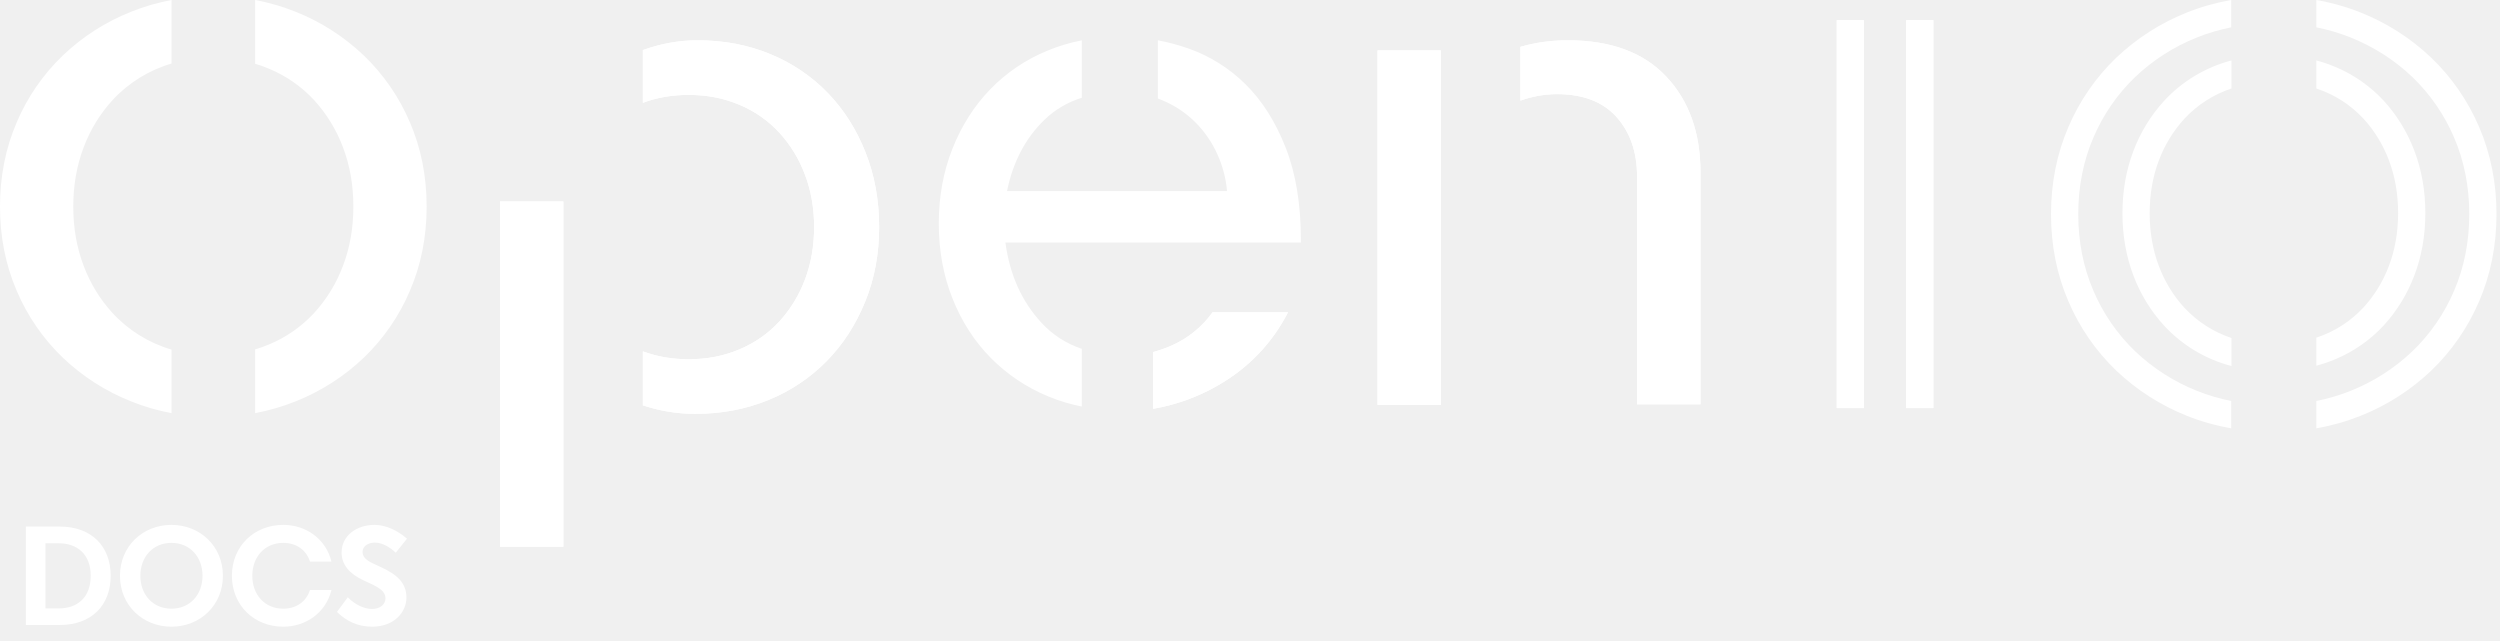
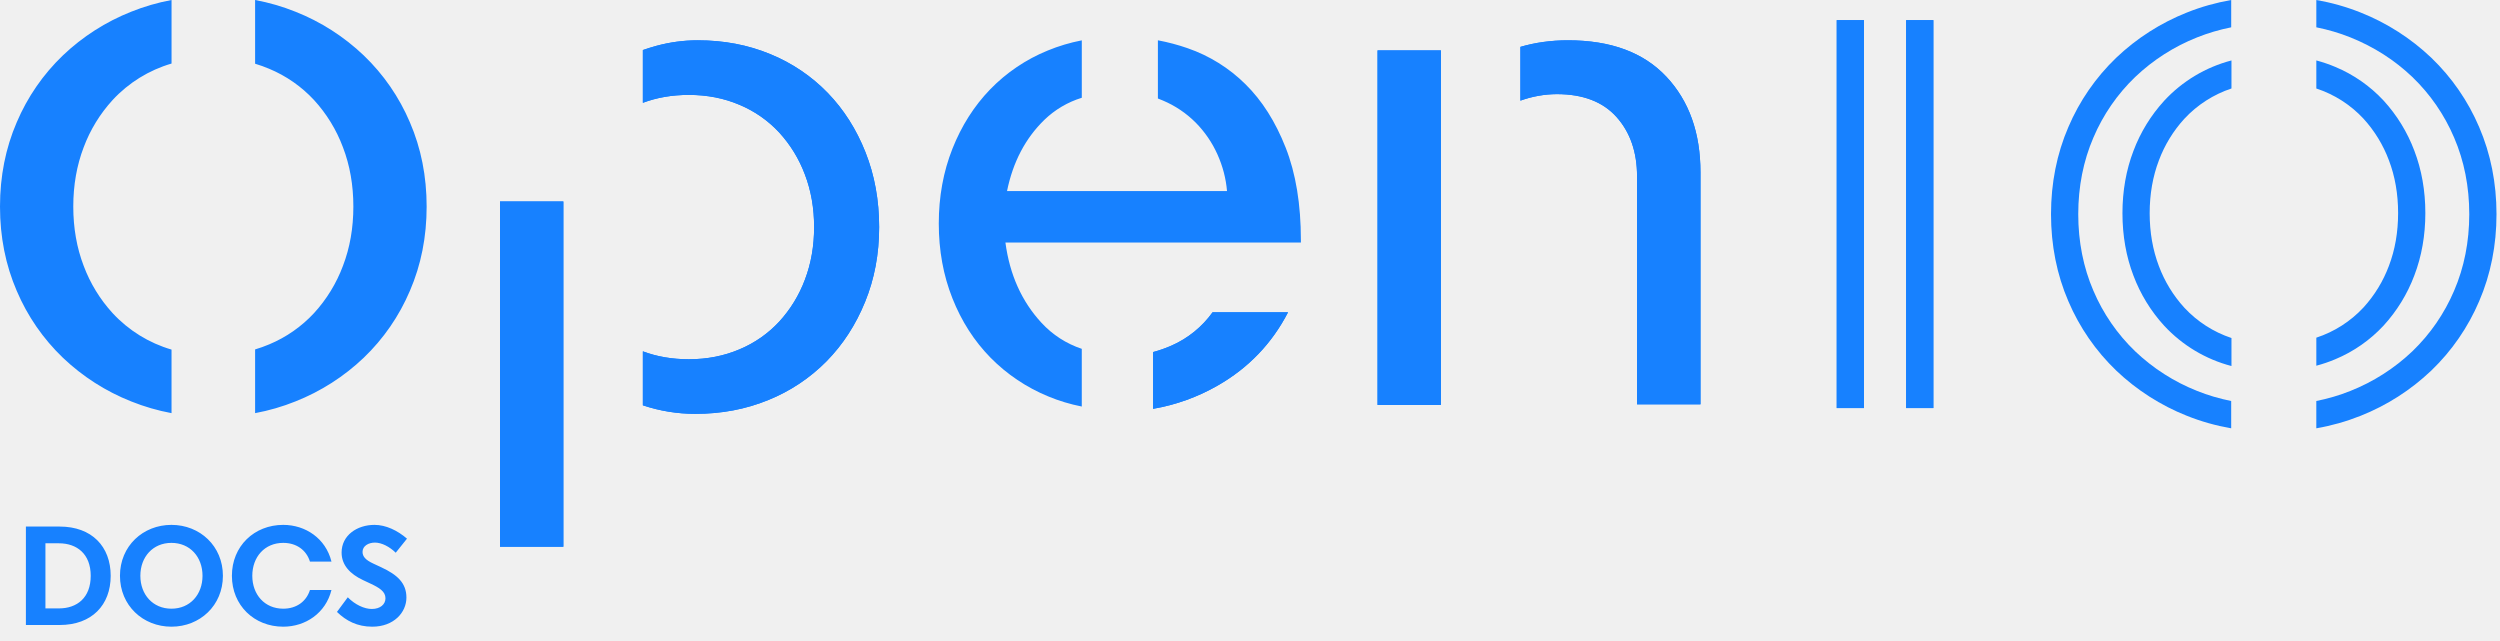
<svg xmlns="http://www.w3.org/2000/svg" width="160" height="41" viewBox="0 0 160 41">
-   <g fill="#FFF" fill-rule="evenodd">
+   <g fill="#1781ff" fill-rule="evenodd">
    <path d="M7.084 36.85c0 1.872-1.206 3.15-3.267 3.15h-2.16v-6.3h2.16c2.061 0 3.267 1.278 3.267 3.15zm-1.278 0c0-1.395-.882-2.079-2.034-2.079h-.864v4.167h.864c1.152 0 2.034-.675 2.034-2.088zm5.166-3.258c1.827 0 3.294 1.359 3.294 3.258s-1.467 3.258-3.294 3.258-3.294-1.359-3.294-3.258 1.467-3.258 3.294-3.258zm0 5.364c1.188 0 1.989-.9 1.989-2.106s-.801-2.106-1.989-2.106c-1.188 0-1.989.9-1.989 2.106s.801 2.106 1.989 2.106zm5.175-2.106c0-1.206.792-2.106 1.98-2.106.837 0 1.476.45 1.71 1.197h1.377c-.369-1.485-1.665-2.349-3.087-2.349-1.854 0-3.285 1.359-3.285 3.258s1.431 3.258 3.285 3.258c1.422 0 2.718-.864 3.087-2.349h-1.377c-.234.747-.873 1.197-1.71 1.197-1.188 0-1.98-.9-1.98-2.106zm9.9-2.376c-.603-.522-1.35-.882-2.079-.882-1.116 0-2.106.666-2.106 1.773 0 .792.531 1.368 1.377 1.764l.441.207c.603.279.99.522.99.954 0 .387-.333.684-.873.684-.477 0-1.071-.27-1.539-.747l-.693.936c.594.576 1.305.945 2.259.945 1.386 0 2.187-.918 2.187-1.863s-.603-1.467-1.602-1.935l-.522-.243c-.504-.234-.684-.459-.684-.747 0-.378.378-.594.792-.594.441 0 .945.27 1.332.648l.72-.9zM117.551 26.117h1.742V1.29h-1.742v24.828zm4.442 0h1.742V1.29h-1.742v24.828zM10.978 22.374a8.3 8.3 0 0 1-3.77-2.333 9.297 9.297 0 0 1-1.852-3.025c-.444-1.16-.666-2.426-.666-3.795 0-1.37.222-2.635.666-3.796A9.296 9.296 0 0 1 7.209 6.4a8.297 8.297 0 0 1 3.77-2.333V0c-.89.166-1.752.416-2.583.75a13.578 13.578 0 0 0-4.372 2.797 12.933 12.933 0 0 0-2.953 4.28C.357 9.482 0 11.28 0 13.221c0 1.94.357 3.738 1.071 5.393a12.935 12.935 0 0 0 2.953 4.28 13.582 13.582 0 0 0 4.372 2.797 13.67 13.67 0 0 0 2.582.75v-4.067M26.233 7.827a12.928 12.928 0 0 0-2.953-4.28A13.582 13.582 0 0 0 18.91.75 13.673 13.673 0 0 0 16.327 0v4.078c.307.092.608.2.903.325A8.23 8.23 0 0 1 20.096 6.4a9.291 9.291 0 0 1 1.853 3.025c.444 1.16.666 2.426.666 3.796 0 1.37-.222 2.635-.666 3.795a9.293 9.293 0 0 1-1.853 3.025 8.233 8.233 0 0 1-2.866 1.998 8.722 8.722 0 0 1-.903.324v4.078c.89-.166 1.75-.416 2.582-.75a13.586 13.586 0 0 0 4.371-2.796 12.93 12.93 0 0 0 2.953-4.281c.715-1.655 1.072-3.453 1.072-5.393s-.357-3.739-1.072-5.394M88.163 25.916h4.056V3.224h-4.056zM106.647 4.909c-1.456-1.553-3.554-2.33-6.295-2.33-1.083 0-2.097.142-3.046.42v3.442a6.994 6.994 0 0 1 2.326-.417c1.68 0 2.955.49 3.829 1.468.873.98 1.31 2.246 1.31 3.8v14.587h4.06V11.038c0-2.533-.728-4.576-2.184-6.13M55.392 9.746c-.582-1.469-1.387-2.735-2.415-3.799a10.813 10.813 0 0 0-3.674-2.482c-1.422-.59-2.972-.886-4.651-.886-.89 0-1.773.118-2.646.355-.296.08-.581.171-.863.269V6.58c.893-.337 1.874-.506 2.944-.506 1.165 0 2.244.21 3.237.633a7.305 7.305 0 0 1 2.544 1.773 8.254 8.254 0 0 1 1.644 2.685c.394 1.03.591 2.152.591 3.368 0 1.216-.197 2.339-.59 3.368a8.254 8.254 0 0 1-1.645 2.685 7.305 7.305 0 0 1-2.544 1.773c-.993.422-2.072.633-3.237.633-1.07 0-2.051-.17-2.944-.506v3.454a10.516 10.516 0 0 0 3.355.547c1.679 0 3.237-.296 4.676-.886a11.035 11.035 0 0 0 3.726-2.482c1.045-1.064 1.867-2.33 2.466-3.8.6-1.468.9-3.064.9-4.786 0-1.722-.292-3.318-.874-4.787M32 34.992h4.055V12.895H32zM74.983 22.114c-.382.17-.778.309-1.187.418v3.633a12.583 12.583 0 0 0 4.142-1.493c1.97-1.13 3.468-2.693 4.496-4.685h-4.83a6.396 6.396 0 0 1-2.62 2.127" />
    <path d="M82.28 9.443c-.65-1.654-1.507-3.005-2.569-4.052a9.807 9.807 0 0 0-3.7-2.305 13.227 13.227 0 0 0-1.906-.507v3.725c.106.04.21.08.313.126a6.572 6.572 0 0 1 2.107 1.418 6.91 6.91 0 0 1 1.388 2.026c.342.76.548 1.545.616 2.355H64.45c.377-1.857 1.174-3.377 2.39-4.559a5.975 5.975 0 0 1 2.395-1.413V2.582c-.76.148-1.491.366-2.19.656A10.817 10.817 0 0 0 63.37 5.72c-1.027 1.064-1.833 2.33-2.415 3.8-.582 1.468-.873 3.064-.873 4.786 0 1.722.29 3.318.873 4.786.582 1.47 1.396 2.736 2.44 3.8a11.097 11.097 0 0 0 3.7 2.481c.683.284 1.397.498 2.139.645v-3.692c-1-.337-1.859-.89-2.575-1.663-1.267-1.368-2.038-3.082-2.312-5.141h18.91v-.152c0-2.297-.325-4.272-.976-5.927M117.551 26.117h1.742V1.29h-1.742v24.828zm4.442 0h1.742V1.29h-1.742v24.828zM88.163 25.916h4.056V3.224h-4.056zM106.647 4.909c-1.456-1.553-3.554-2.33-6.295-2.33-1.083 0-2.097.142-3.046.42v3.442a6.994 6.994 0 0 1 2.326-.417c1.68 0 2.955.49 3.829 1.468.873.98 1.31 2.246 1.31 3.8v14.587h4.06V11.038c0-2.533-.728-4.576-2.184-6.13M55.392 9.746c-.582-1.469-1.387-2.735-2.415-3.799a10.813 10.813 0 0 0-3.674-2.482c-1.422-.59-2.972-.886-4.651-.886-.89 0-1.773.118-2.646.355-.296.08-.581.171-.863.269V6.58c.893-.337 1.874-.506 2.944-.506 1.165 0 2.244.21 3.237.633a7.305 7.305 0 0 1 2.544 1.773 8.254 8.254 0 0 1 1.644 2.685c.394 1.03.591 2.152.591 3.368 0 1.216-.197 2.339-.59 3.368a8.254 8.254 0 0 1-1.645 2.685 7.305 7.305 0 0 1-2.544 1.773c-.993.422-2.072.633-3.237.633-1.07 0-2.051-.17-2.944-.506v3.454a10.516 10.516 0 0 0 3.355.547c1.679 0 3.237-.296 4.676-.886a11.035 11.035 0 0 0 3.726-2.482c1.045-1.064 1.867-2.33 2.466-3.8.6-1.468.9-3.064.9-4.786 0-1.722-.292-3.318-.874-4.787M32 34.992h4.055V12.895H32z" />
    <path d="M74.983 22.114c-.382.17-.778.309-1.187.418v3.633a12.583 12.583 0 0 0 4.142-1.493c1.97-1.13 3.468-2.693 4.496-4.685h-4.83a6.396 6.396 0 0 1-2.62 2.127M152.549 20.838a9.922 9.922 0 0 0 1.97-3.213c.466-1.219.703-2.56.703-3.988 0-1.427-.237-2.77-.703-3.988a9.92 9.92 0 0 0-1.97-3.213 8.896 8.896 0 0 0-3.082-2.15 9.303 9.303 0 0 0-1.222-.418v1.796a7.165 7.165 0 0 1 3.016 1.929 8.22 8.22 0 0 1 1.628 2.662c.392 1.024.59 2.162.59 3.382 0 1.22-.198 2.358-.59 3.383a8.216 8.216 0 0 1-1.628 2.661 7.169 7.169 0 0 1-3.016 1.93v1.795c.419-.113.827-.25 1.222-.418a8.899 8.899 0 0 0 3.082-2.15M138.51 6.447a9.92 9.92 0 0 0-1.97 3.212c-.467 1.22-.703 2.561-.703 3.988 0 1.428.236 2.77.702 3.989a9.923 9.923 0 0 0 1.97 3.212 8.963 8.963 0 0 0 4.305 2.578v-1.793a7.23 7.23 0 0 1-3.016-1.94 8.212 8.212 0 0 1-1.629-2.663c-.391-1.025-.59-2.163-.59-3.383 0-1.22.199-2.357.59-3.382a8.216 8.216 0 0 1 1.628-2.662 7.23 7.23 0 0 1 3.017-1.941V3.868a8.96 8.96 0 0 0-4.304 2.578" />
    <path d="M158.666 8.133a13.474 13.474 0 0 0-3.063-4.437 14.116 14.116 0 0 0-4.522-2.894A14.174 14.174 0 0 0 148.245 0v1.748c.751.15 1.48.364 2.179.644 1.5.602 2.835 1.456 3.967 2.537a11.763 11.763 0 0 1 2.672 3.876c.644 1.493.97 3.142.97 4.901 0 1.76-.326 3.408-.97 4.901a11.763 11.763 0 0 1-2.672 3.876 12.377 12.377 0 0 1-3.967 2.537c-.7.28-1.428.494-2.18.644v1.748a14.19 14.19 0 0 0 2.837-.801 14.116 14.116 0 0 0 4.522-2.895 13.475 13.475 0 0 0 3.063-4.437c.736-1.706 1.11-3.581 1.11-5.573 0-1.991-.374-3.866-1.11-5.573M142.796 25.664c-.751-.15-1.48-.363-2.179-.644a12.374 12.374 0 0 1-3.967-2.537 11.766 11.766 0 0 1-2.672-3.876c-.644-1.493-.97-3.141-.97-4.9 0-1.76.326-3.41.97-4.902a11.767 11.767 0 0 1 2.672-3.876 12.38 12.38 0 0 1 3.967-2.537c.7-.28 1.428-.493 2.18-.644V0c-.98.172-1.93.438-2.837.802a14.114 14.114 0 0 0-4.522 2.894 13.472 13.472 0 0 0-3.063 4.437c-.737 1.707-1.11 3.582-1.11 5.573 0 1.992.373 3.867 1.11 5.573a13.473 13.473 0 0 0 3.063 4.437 14.121 14.121 0 0 0 4.522 2.895c.908.364 1.857.63 2.836.801v-1.748" />
  </g>
</svg>
